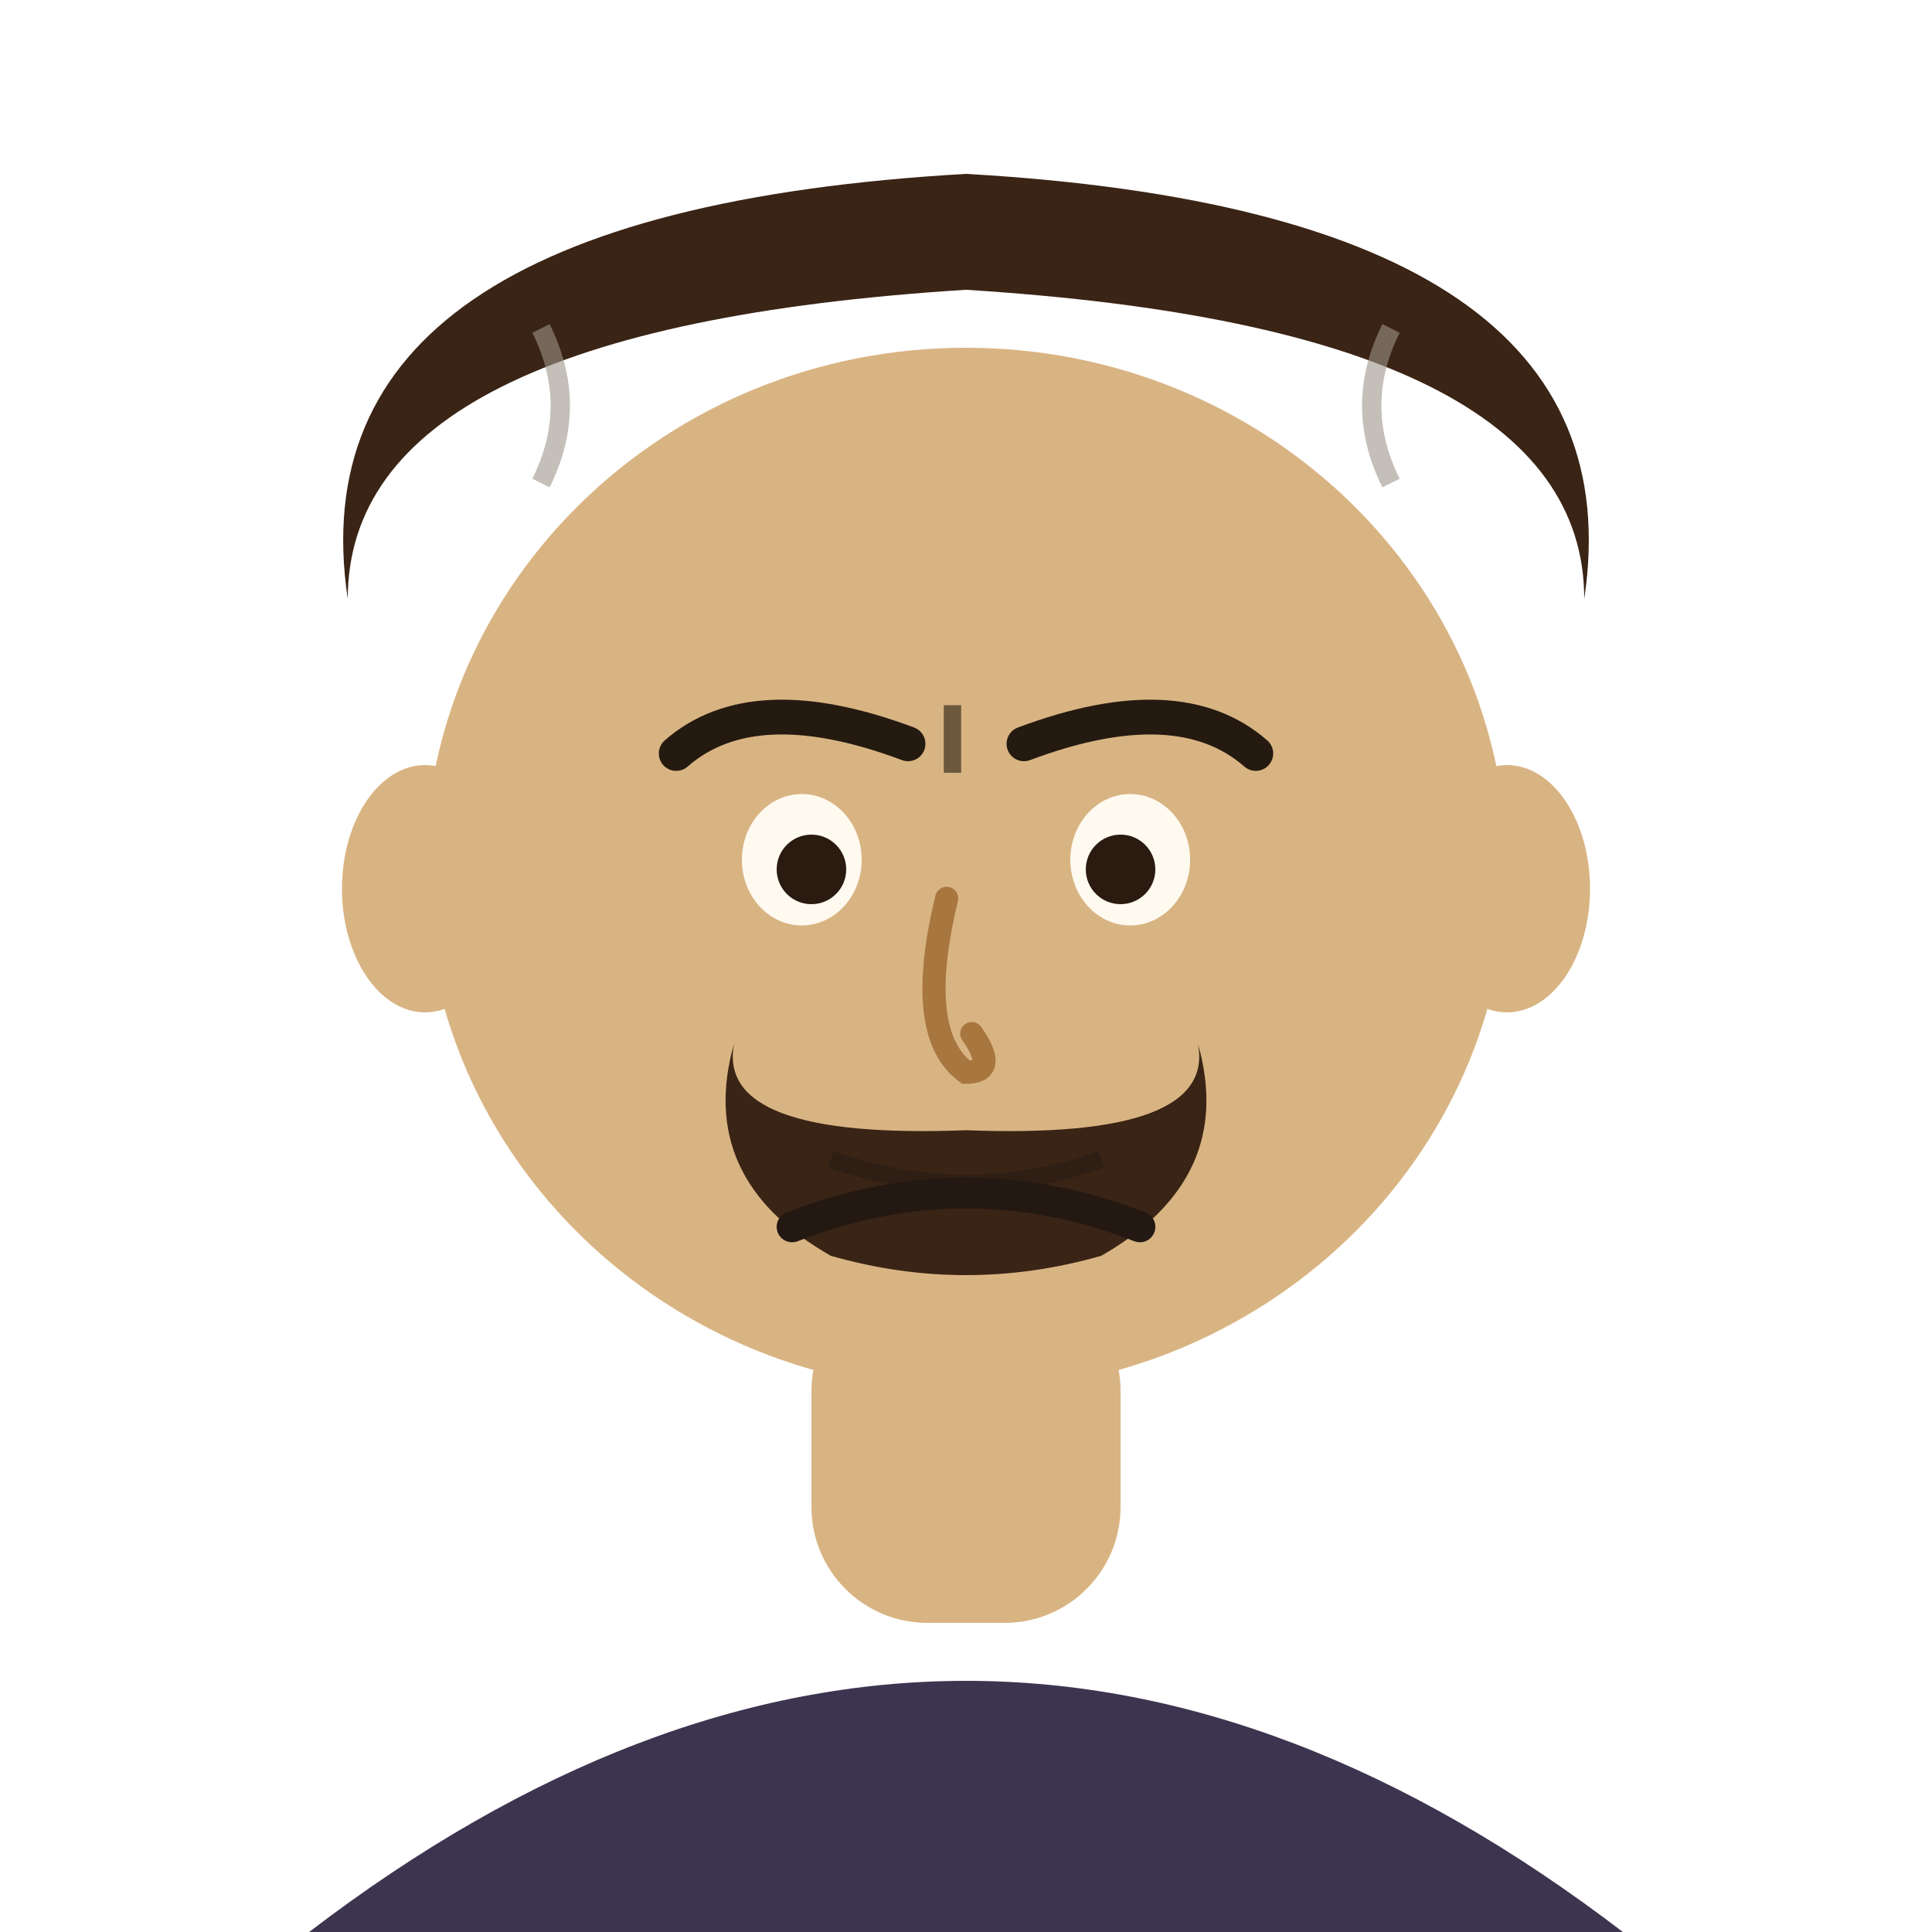
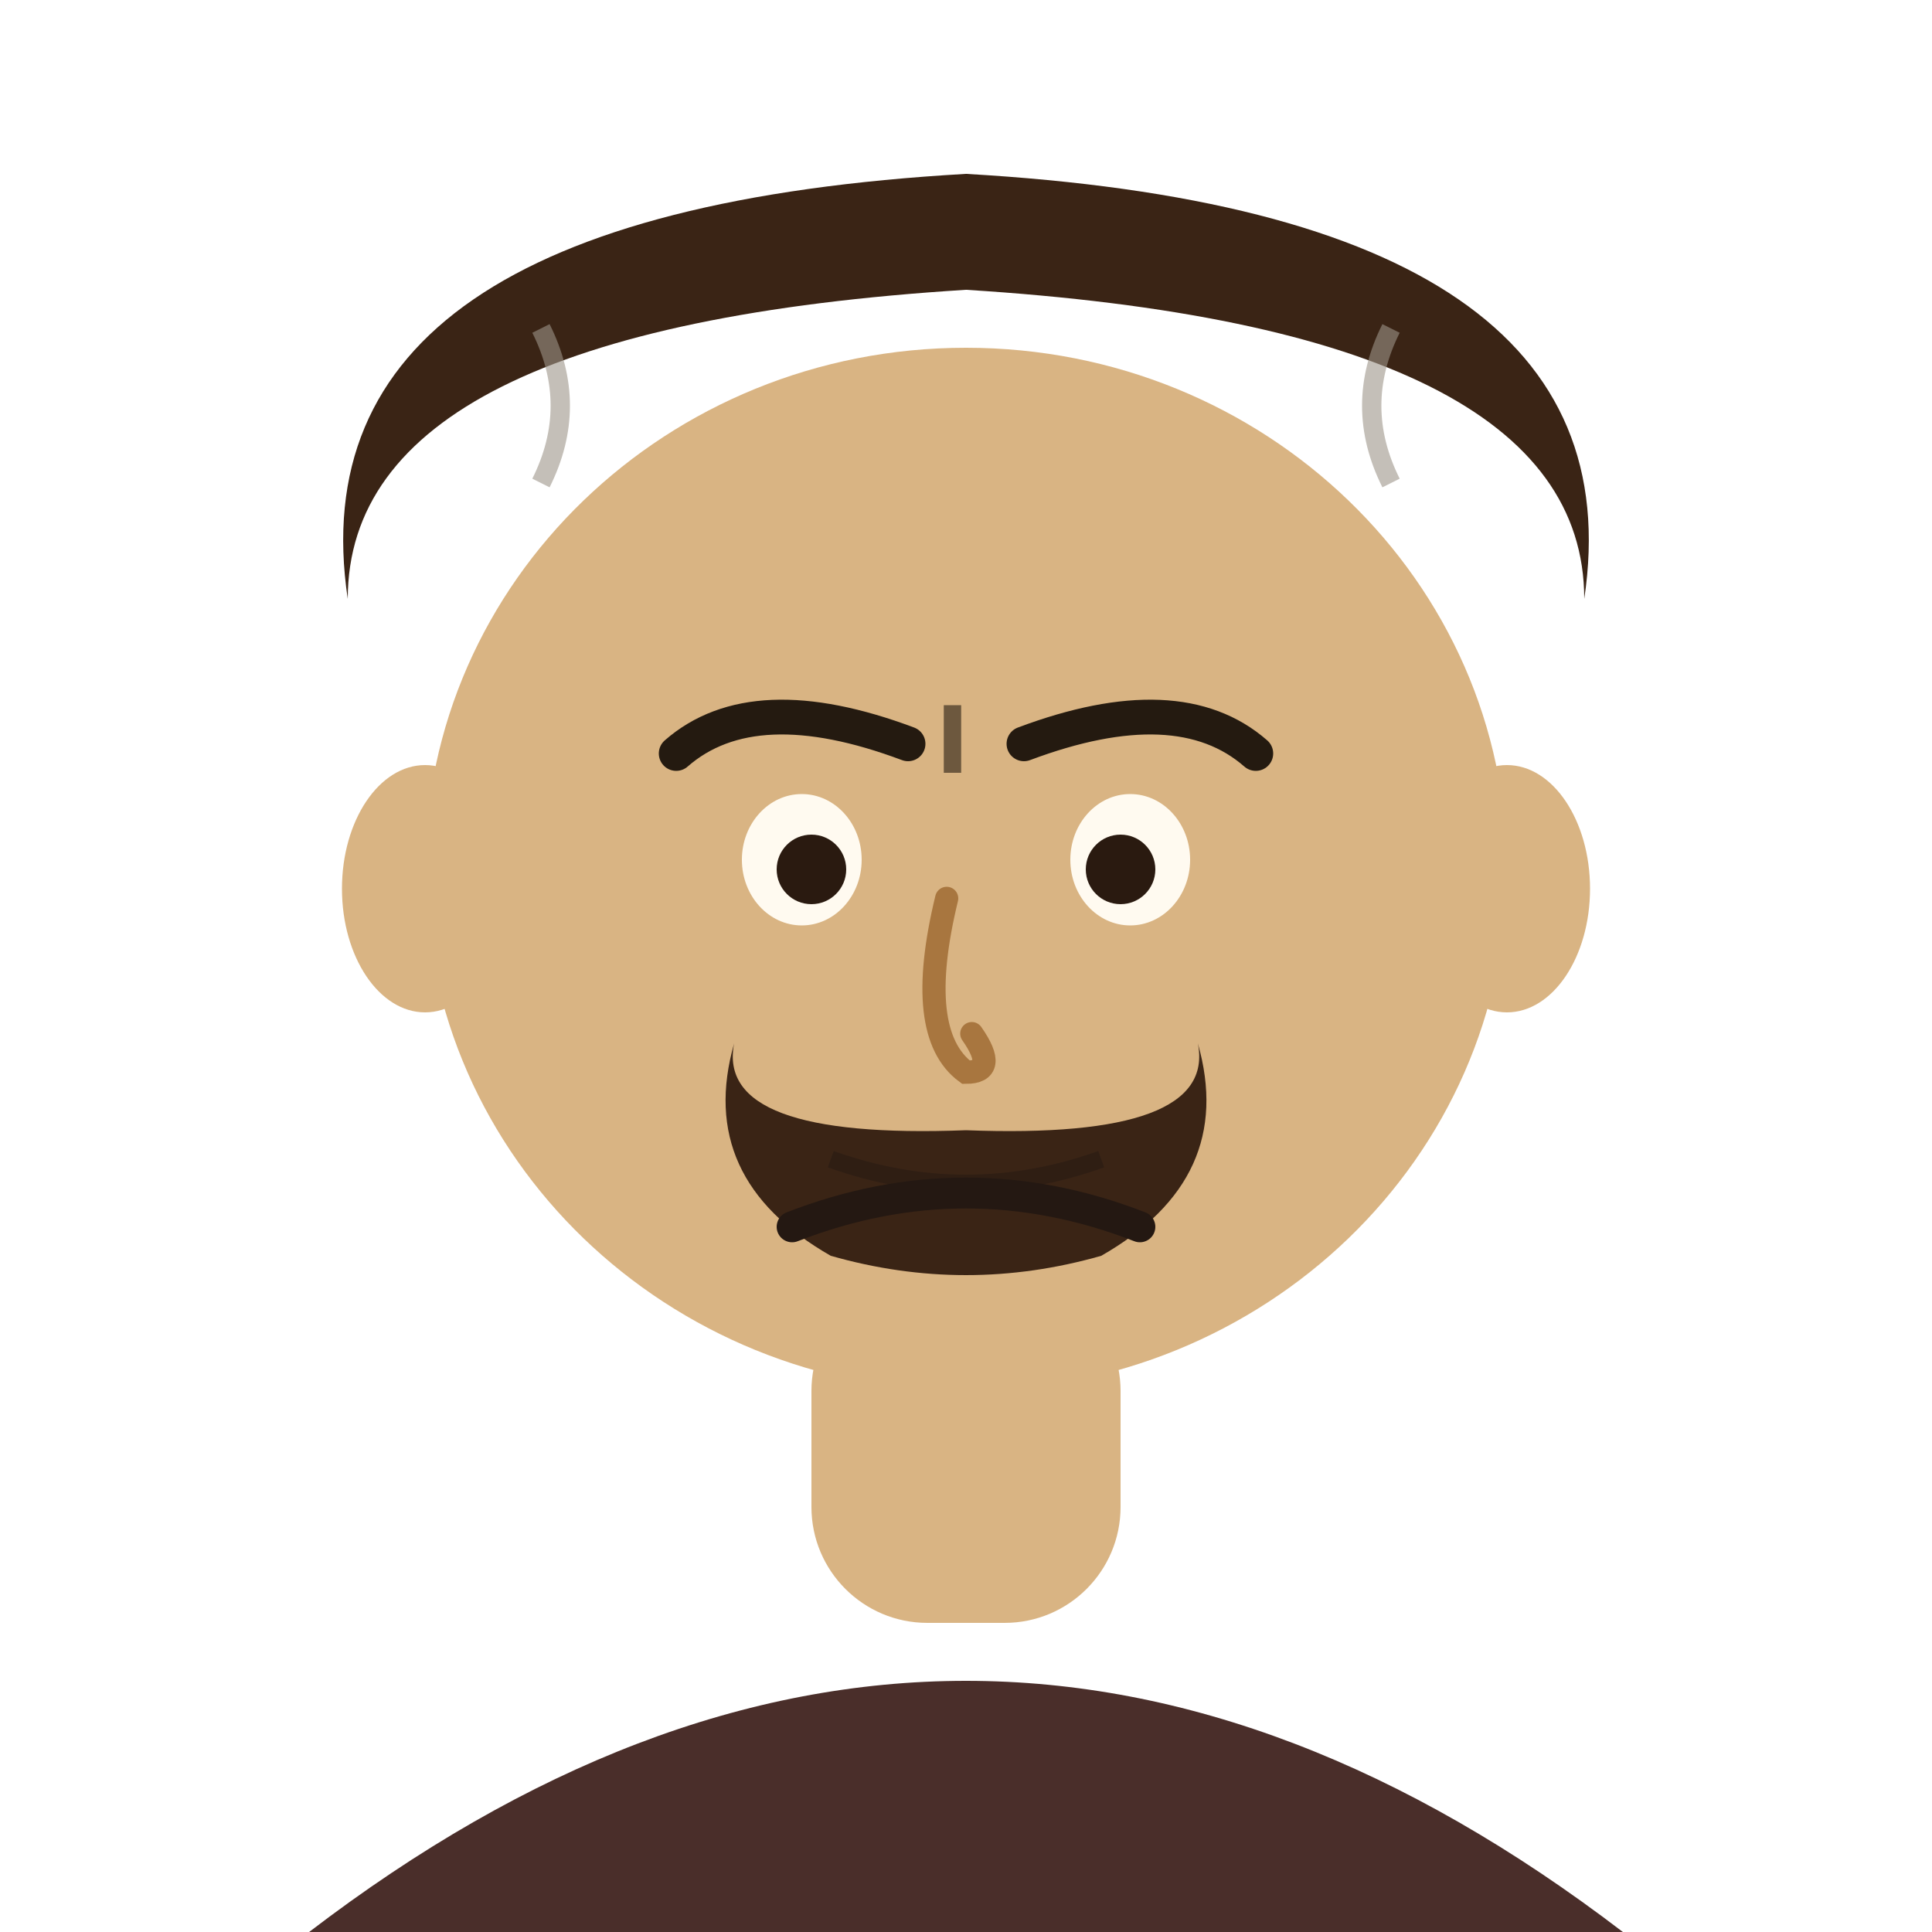
<svg xmlns="http://www.w3.org/2000/svg" viewBox="0 0 100 100">
-   <path d="M16 100 Q50 74 84 100 Z" fill="#3d3450" />
+   <path d="M16 100 Q50 74 84 100 Z" fill="#4a2e2a" />
  <rect x="42" y="66" width="16" height="18" rx="6" fill="#d9b483" />
  <ellipse cx="50" cy="45" rx="28" ry="27" fill="#d9b483" />
  <ellipse cx="22" cy="46" rx="4.3" ry="6.4" fill="#d9b483" />
  <ellipse cx="78" cy="46" rx="4.3" ry="6.4" fill="#d9b483" />
  <path d="M18 31 Q15 11 50 9 Q85 11 82 31 Q82 17 50 15 Q18 17 18 31 Z" fill="#3a2415" />
  <path d="M28 17 Q30 21 28 25" stroke="#9c9488" stroke-width="1" fill="none" opacity="0.6" />
  <path d="M72 17 Q70 21 72 25" stroke="#9c9488" stroke-width="1" fill="none" opacity="0.6" />
  <path d="M35 39 Q39 35.5 47 38.5" stroke="#241a10" stroke-width="1.8" fill="none" stroke-linecap="round" />
  <path d="M65 39 Q61 35.5 53 38.5" stroke="#241a10" stroke-width="1.8" fill="none" stroke-linecap="round" />
  <path d="M49.3 36.5 L49.3 40" stroke="#241a10" stroke-width="0.9" fill="none" opacity="0.6" />
  <ellipse cx="41.5" cy="44.5" rx="3.1" ry="3.4" fill="#fffaf0" />
  <circle cx="42" cy="45" r="1.8" fill="#2a1a10" />
  <ellipse cx="58.5" cy="44.5" rx="3.1" ry="3.4" fill="#fffaf0" />
  <circle cx="58" cy="45" r="1.8" fill="#2a1a10" />
  <path d="M49 46.5 Q47.3 53.5 50 55.5 Q51.7 55.5 50.3 53.5" stroke="#a8763f" stroke-width="1.2" fill="none" stroke-linecap="round" />
  <path d="M38 54 Q36 61 43 65 Q50 67 57 65 Q64 61 62 54 Q63 59 50 58.5 Q37 59 38 54 Z" fill="#3a2415" />
  <path d="M43 60 Q50 62.5 57 60" stroke="#241812" stroke-width="0.9" fill="none" opacity="0.5" />
  <path d="M41 63.5 Q50 60 59 63.5" stroke="#241812" stroke-width="1.6" fill="none" stroke-linecap="round" />
</svg>
